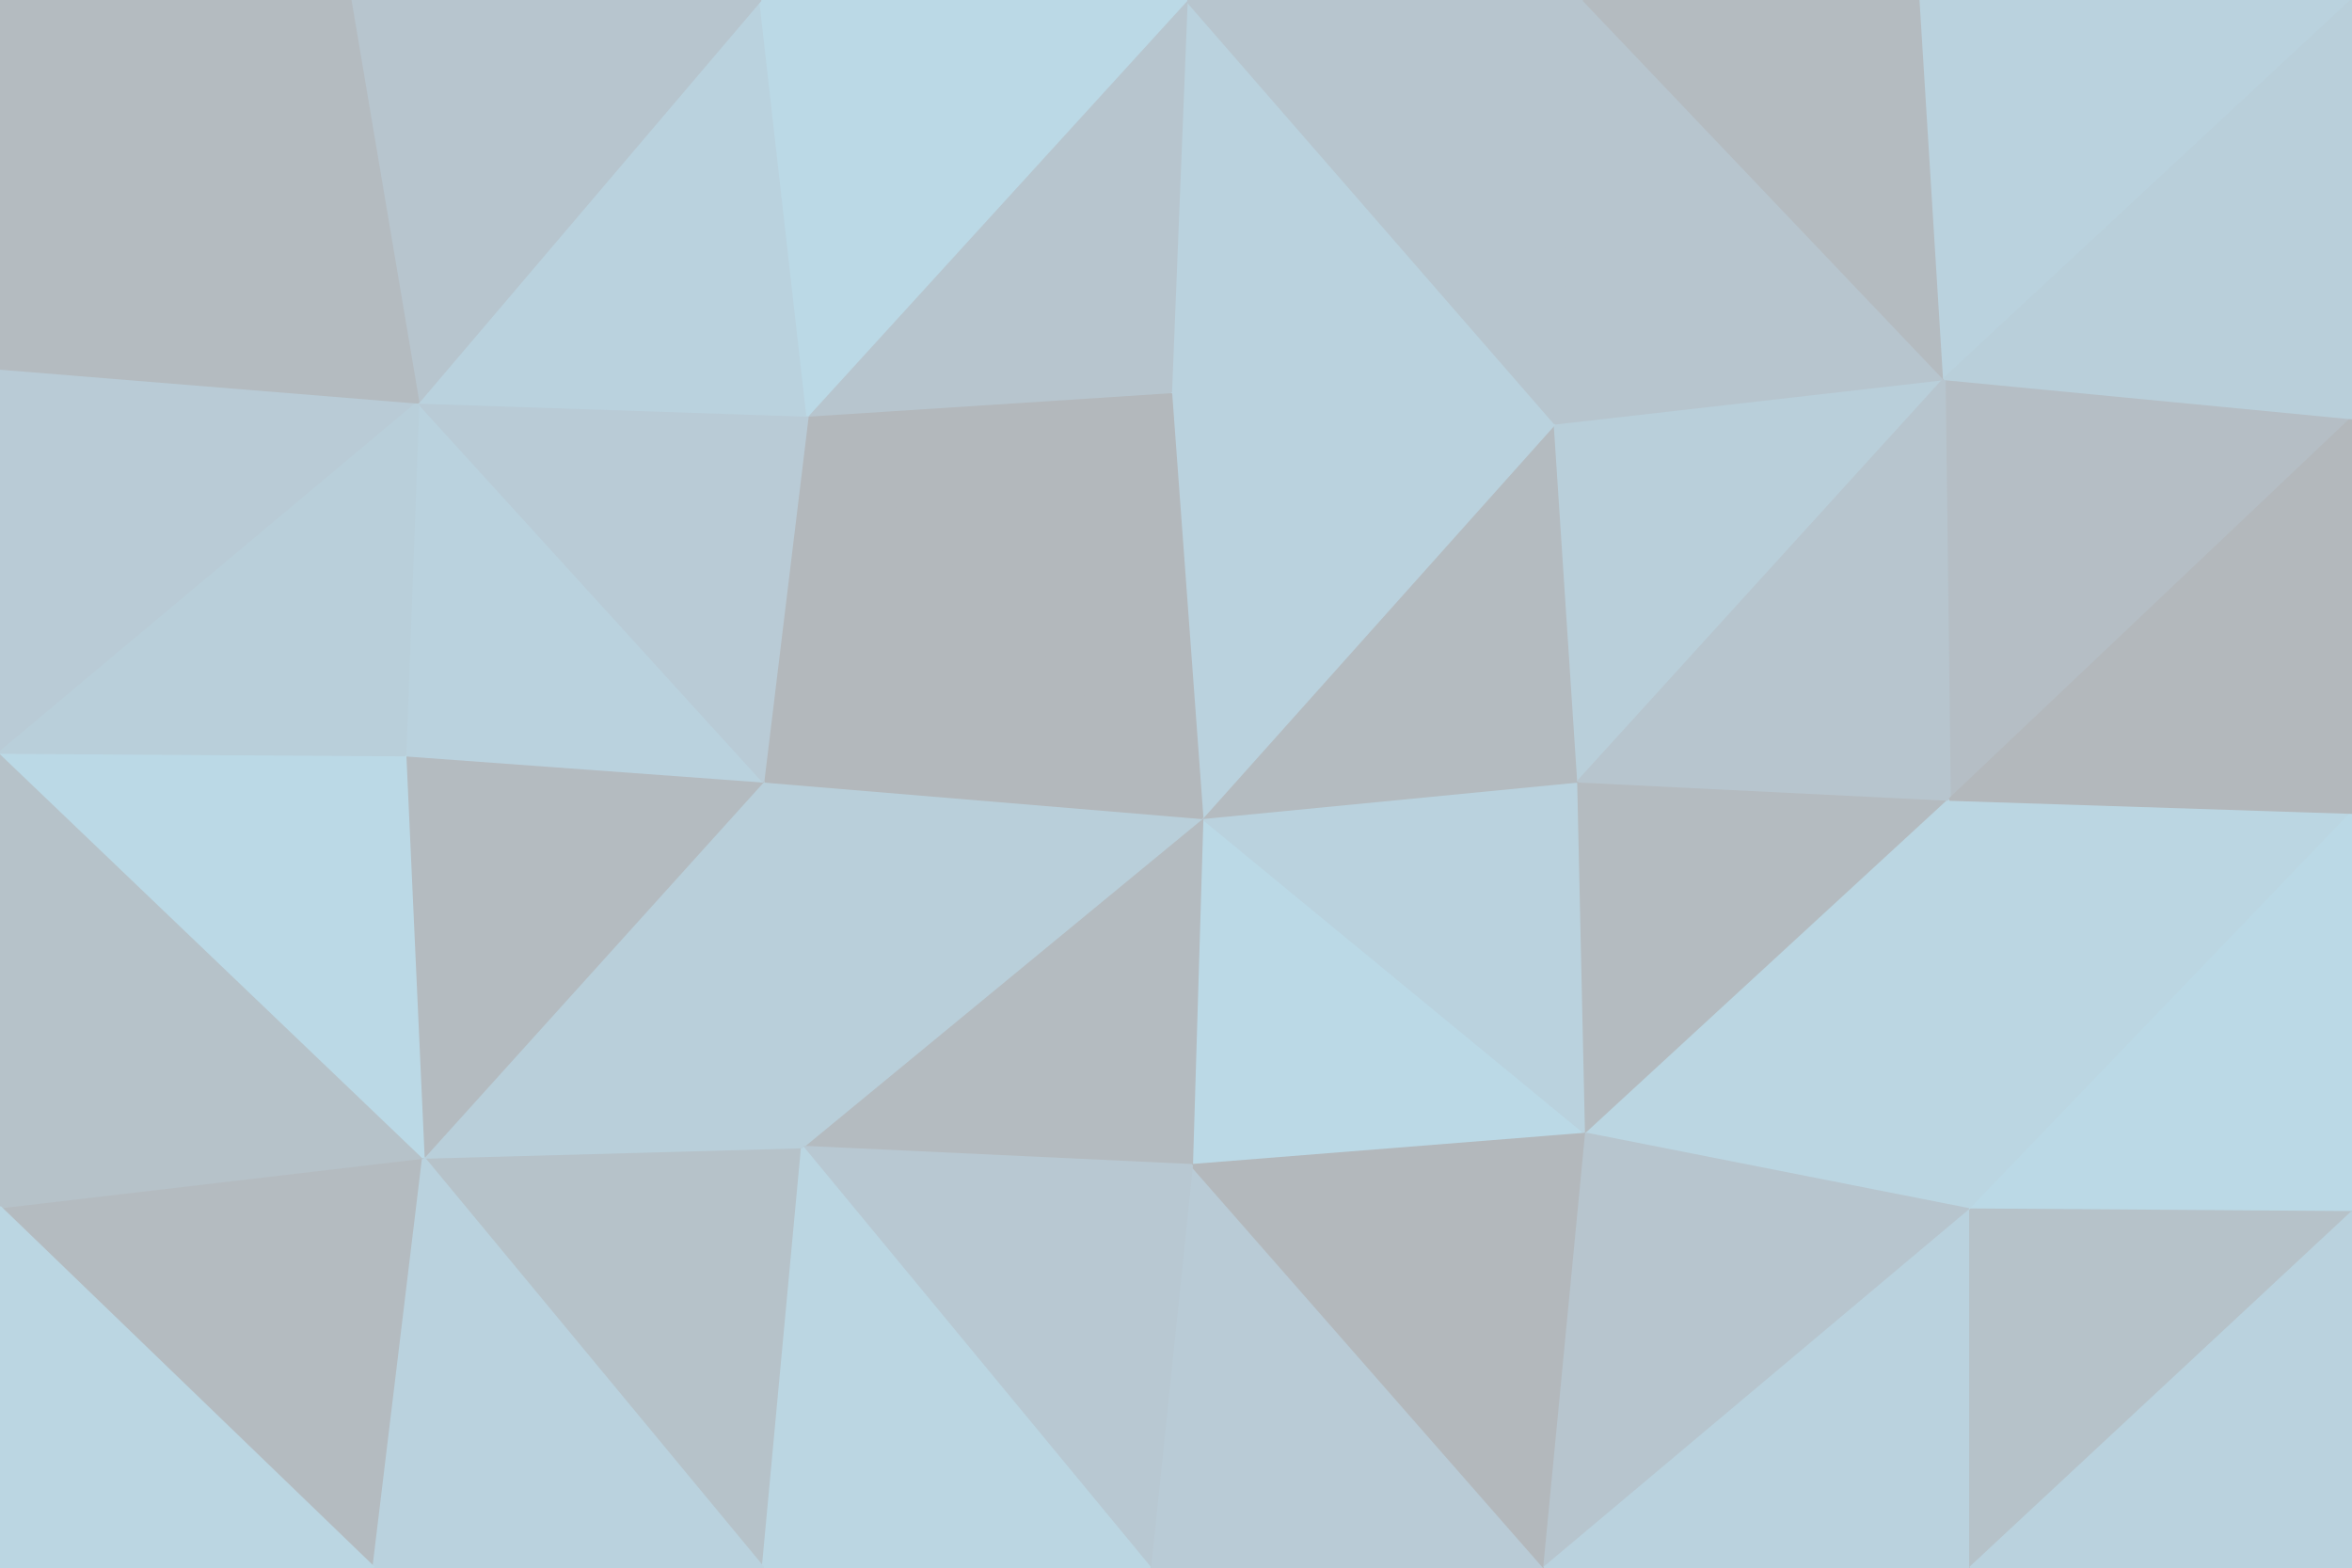
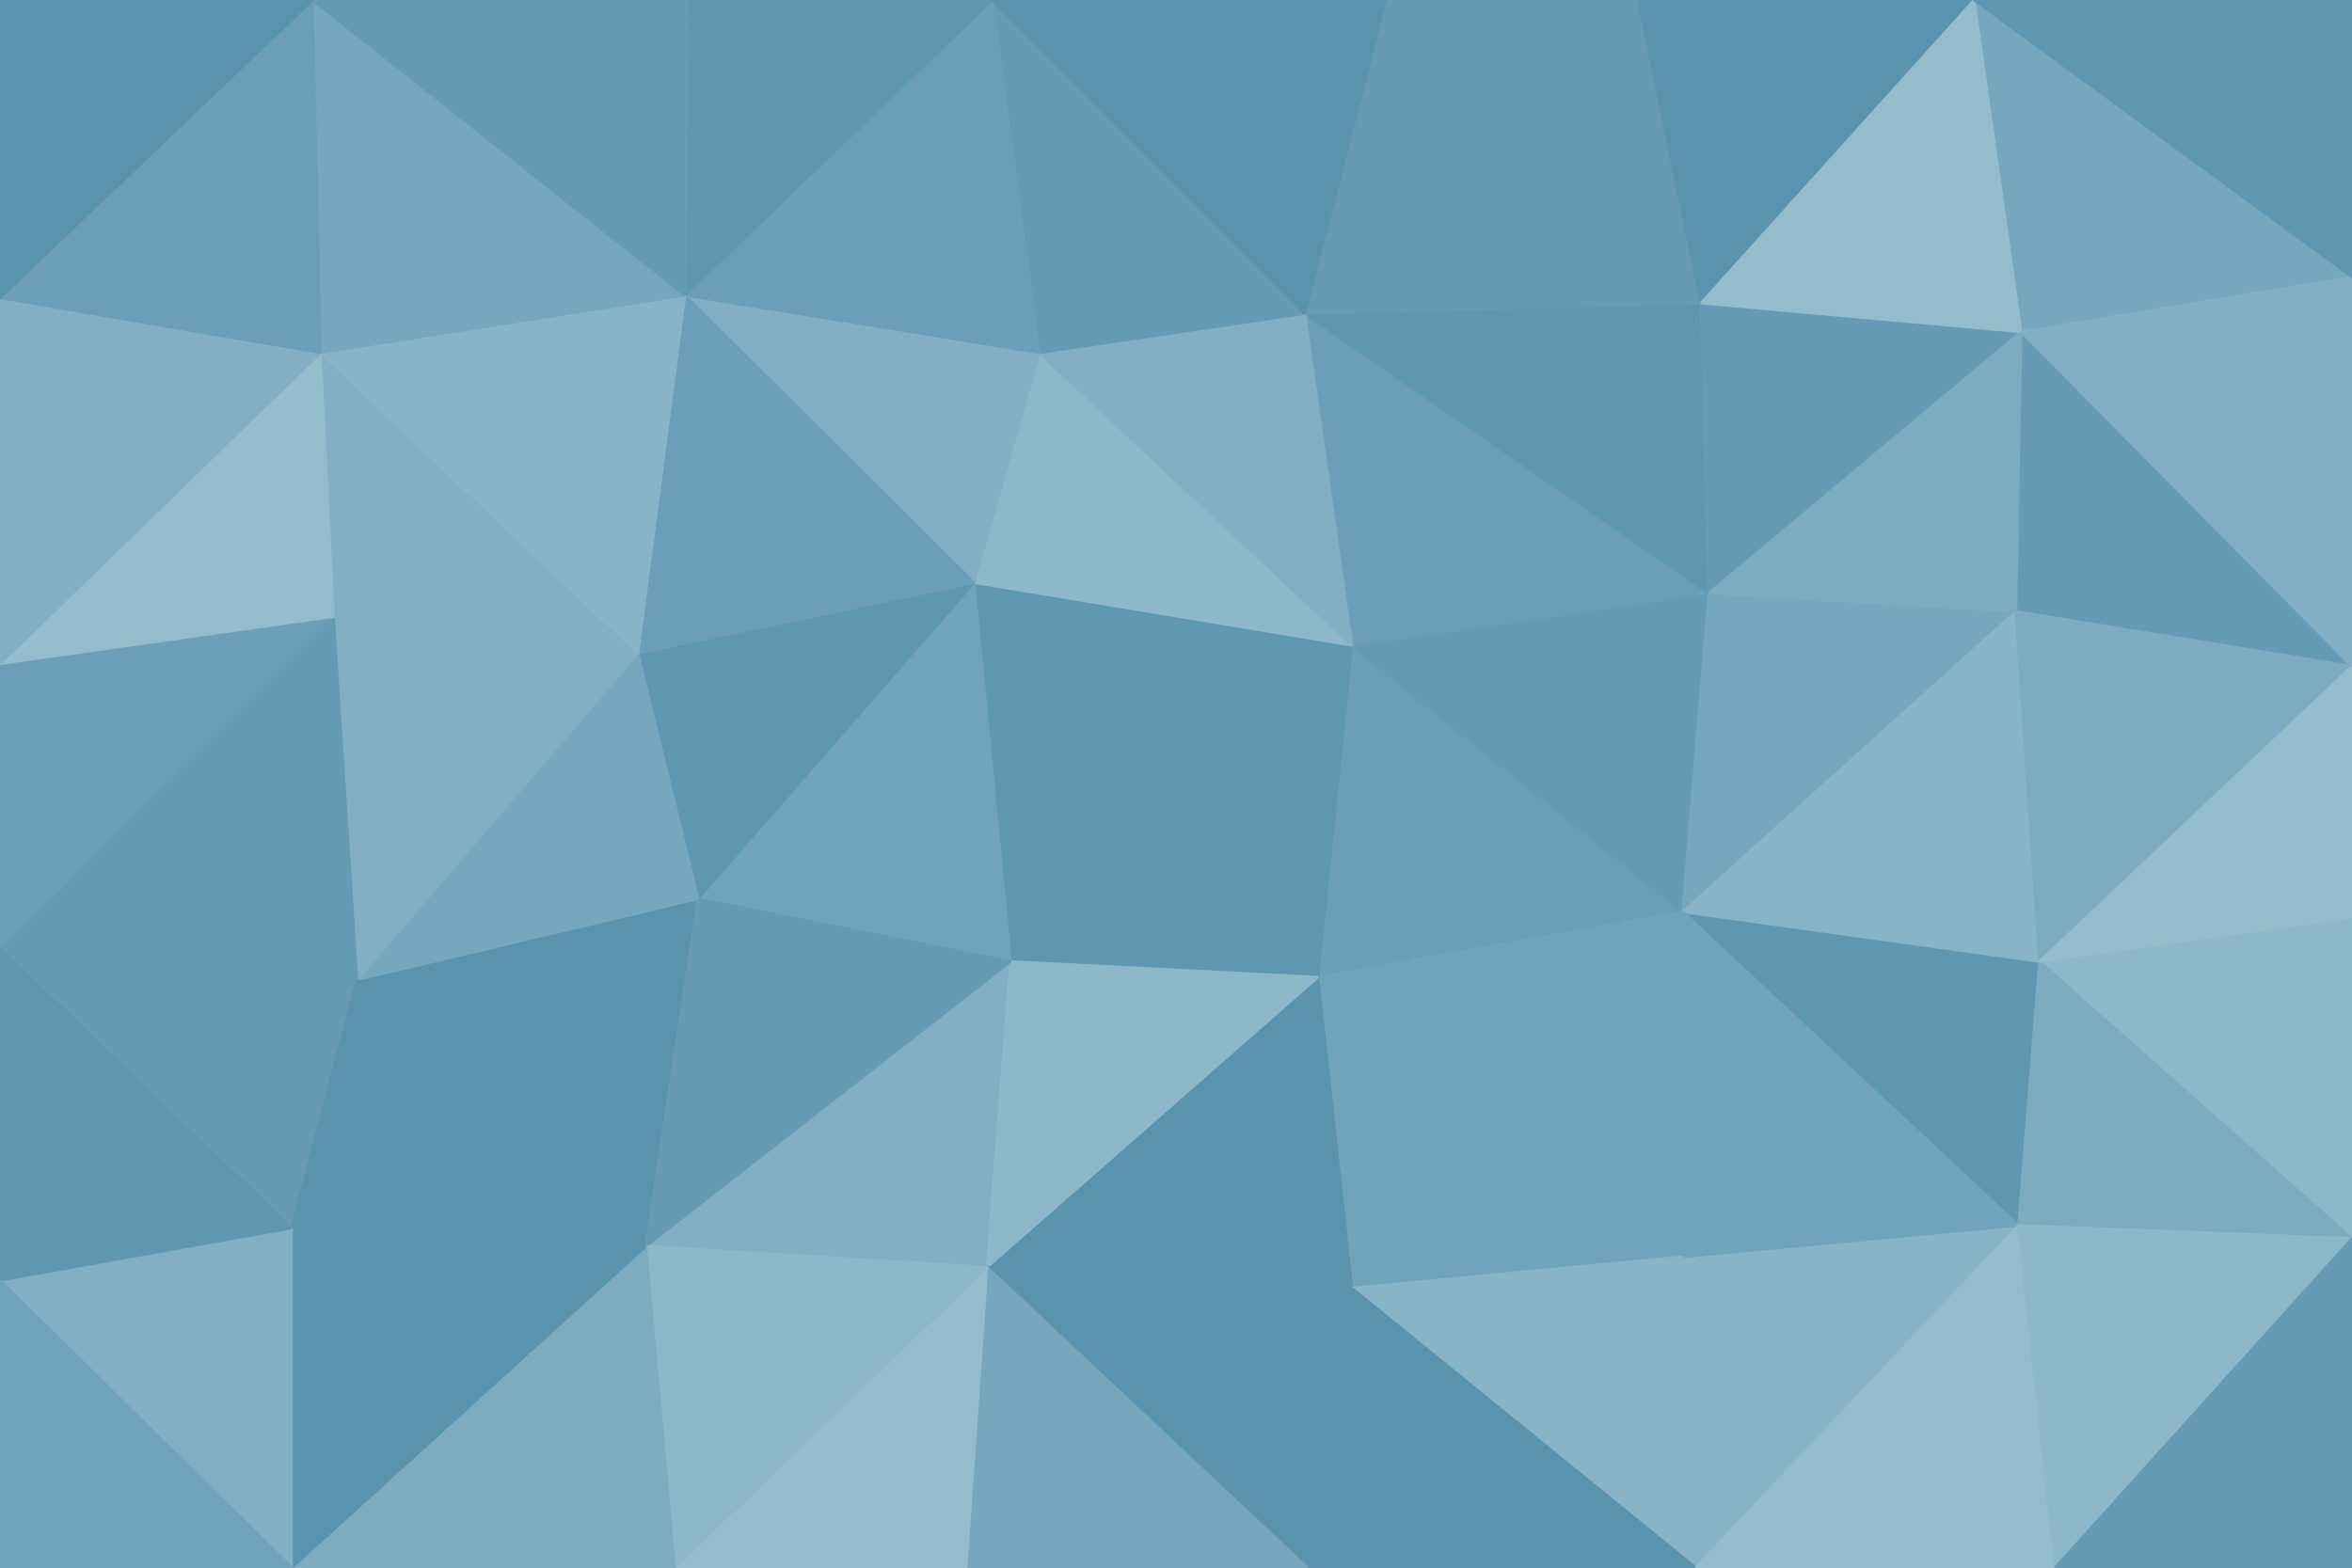
<svg xmlns="http://www.w3.org/2000/svg" id="visual" viewBox="0 0 900 600" width="900" height="600" version="1.1">
  <g stroke-width="1" stroke-linejoin="bevel">
-     <path d="M460 313L456 446L607 434Z" fill="#bbd9e6" stroke="#bbd9e6" />
-     <path d="M607 434L604 299L460 313Z" fill="#bad2de" stroke="#bad2de" />
-     <path d="M460 313L307 439L456 446Z" fill="#b4bbc0" stroke="#b4bbc0" />
-     <path d="M440 600L591 600L456 446Z" fill="#b9cbd6" stroke="#b9cbd6" />
-     <path d="M456 446L591 600L607 434Z" fill="#b3b8bc" stroke="#b3b8bc" />
-     <path d="M604 299L595 162L460 313Z" fill="#b4bbc0" stroke="#b4bbc0" />
-     <path d="M460 313L292 299L307 439Z" fill="#b9cfda" stroke="#b9cfda" />
-     <path d="M607 434L746 306L604 299Z" fill="#b4bbc0" stroke="#b4bbc0" />
-     <path d="M604 299L744 145L595 162Z" fill="#b9cfda" stroke="#b9cfda" />
-     <path d="M754 463L746 306L607 434Z" fill="#bbd6e2" stroke="#bbd6e2" />
-     <path d="M307 439L440 600L456 446Z" fill="#b8c8d2" stroke="#b8c8d2" />
-     <path d="M591 600L754 463L607 434Z" fill="#b7c5ce" stroke="#b7c5ce" />
-     <path d="M595 162L448 150L460 313Z" fill="#bad2de" stroke="#bad2de" />
-     <path d="M309 159L292 299L460 313Z" fill="#b3b8bc" stroke="#b3b8bc" />
-     <path d="M448 150L309 159L460 313Z" fill="#b3b8bc" stroke="#b3b8bc" />
-     <path d="M591 600L754 600L754 463Z" fill="#bad2de" stroke="#bad2de" />
-     <path d="M162 443L292 600L307 439Z" fill="#b6c2c9" stroke="#b6c2c9" />
-     <path d="M307 439L292 600L440 600Z" fill="#bbd6e2" stroke="#bbd6e2" />
-     <path d="M900 160L744 145L746 306Z" fill="#b5bec5" stroke="#b5bec5" />
-     <path d="M746 306L744 145L604 299Z" fill="#b7c5ce" stroke="#b7c5ce" />
-     <path d="M595 162L454 0L448 150Z" fill="#bad2de" stroke="#bad2de" />
-     <path d="M292 299L162 443L307 439Z" fill="#b9cfda" stroke="#b9cfda" />
-     <path d="M155 289L162 443L292 299Z" fill="#b4bbc0" stroke="#b4bbc0" />
-     <path d="M754 463L900 311L746 306Z" fill="#bbd6e2" stroke="#bbd6e2" />
-     <path d="M900 464L900 311L754 463Z" fill="#bbd9e6" stroke="#bbd9e6" />
-     <path d="M754 600L900 464L754 463Z" fill="#b6c2c9" stroke="#b6c2c9" />
-     <path d="M160 154L155 289L292 299Z" fill="#bad2de" stroke="#bad2de" />
-     <path d="M606 0L454 0L595 162Z" fill="#b7c5ce" stroke="#b7c5ce" />
-     <path d="M448 150L454 0L309 159Z" fill="#b7c5ce" stroke="#b7c5ce" />
-     <path d="M309 159L160 154L292 299Z" fill="#b9cbd6" stroke="#b9cbd6" />
-     <path d="M744 145L606 0L595 162Z" fill="#b7c5ce" stroke="#b7c5ce" />
-     <path d="M291 0L160 154L309 159Z" fill="#bad2de" stroke="#bad2de" />
-     <path d="M754 600L900 600L900 464Z" fill="#bad2de" stroke="#bad2de" />
-     <path d="M900 311L900 160L746 306Z" fill="#b3b8bc" stroke="#b3b8bc" />
-     <path d="M744 145L735 0L606 0Z" fill="#b4bbc0" stroke="#b4bbc0" />
-     <path d="M900 0L735 0L744 145Z" fill="#bad2de" stroke="#bad2de" />
-     <path d="M0 462L143 600L162 443Z" fill="#b4bbc0" stroke="#b4bbc0" />
-     <path d="M162 443L143 600L292 600Z" fill="#bad2de" stroke="#bad2de" />
-     <path d="M0 462L162 443L0 288Z" fill="#b6c2c9" stroke="#b6c2c9" />
-     <path d="M454 0L291 0L309 159Z" fill="#bbd9e6" stroke="#bbd9e6" />
-     <path d="M0 288L162 443L155 289Z" fill="#bbd9e6" stroke="#bbd9e6" />
-     <path d="M900 160L900 0L744 145Z" fill="#b9cfda" stroke="#b9cfda" />
-     <path d="M0 141L0 288L160 154Z" fill="#b9cbd6" stroke="#b9cbd6" />
-     <path d="M160 154L0 288L155 289Z" fill="#b9cfda" stroke="#b9cfda" />
-     <path d="M291 0L134 0L160 154Z" fill="#b7c5ce" stroke="#b7c5ce" />
-     <path d="M0 462L0 600L143 600Z" fill="#bbd6e2" stroke="#bbd6e2" />
-     <path d="M134 0L0 141L160 154Z" fill="#b4bbc0" stroke="#b4bbc0" />
-     <path d="M134 0L0 0L0 141Z" fill="#b4bbc0" stroke="#b4bbc0" />
+     <path d="M517.3 247L504.3 374L643.9 349Z" fill="#6c9fb7" stroke="#6c9fb7" />
+     <path d="M643.9 349L653.9 227L517.3 247Z" fill="#669bb3" stroke="#669bb3" />
+     <path d="M504.3 374L643.9 481L643.9 349Z" fill="#71a3ba" stroke="#71a3ba" />
+     <path d="M643.9 349L771.4 234L653.9 227Z" fill="#77a7bd" stroke="#77a7bd" />
+     <path d="M504.3 374L517.3 493L643.9 481Z" fill="#71a3ba" stroke="#71a3ba" />
+     <path d="M517.3 247L386.7 368L504.3 374Z" fill="#6097b0" stroke="#6097b0" />
+     <path d="M504.3 374L377.7 485L517.3 493Z" fill="#5a93ad" stroke="#5a93ad" />
+     <path d="M653.9 227L499.3 120L517.3 247Z" fill="#6c9fb7" stroke="#6c9fb7" />
+     <path d="M517.3 247L372.7 223L386.7 368Z" fill="#6097b0" stroke="#6097b0" />
+     <path d="M397.7 135L372.7 223L517.3 247Z" fill="#8db8ca" stroke="#8db8ca" />
+     <path d="M653.9 227L650.9 116L499.3 120Z" fill="#6097b0" stroke="#6097b0" />
+     <path d="M772.4 469L780.4 368L643.9 349Z" fill="#6097b0" stroke="#6097b0" />
+     <path d="M653.9 227L773.4 127L650.9 116Z" fill="#669bb3" stroke="#669bb3" />
+     <path d="M780.4 368L771.4 234L643.9 349Z" fill="#88b4c7" stroke="#88b4c7" />
+     <path d="M499.3 120L397.7 135L517.3 247Z" fill="#82afc3" stroke="#82afc3" />
+     <path d="M247.1 477L377.7 485L386.7 368Z" fill="#82afc3" stroke="#82afc3" />
+     <path d="M386.7 368L377.7 485L504.3 374Z" fill="#8db8ca" stroke="#8db8ca" />
+     <path d="M648.9 600L772.4 469L643.9 481Z" fill="#88b4c7" stroke="#88b4c7" />
+     <path d="M643.9 481L772.4 469L643.9 349Z" fill="#71a3ba" stroke="#71a3ba" />
+     <path d="M900 255L773.4 127L771.4 234Z" fill="#669bb3" stroke="#669bb3" />
+     <path d="M771.4 234L773.4 127L653.9 227Z" fill="#7dabc0" stroke="#7dabc0" />
+     <path d="M377.7 485L500.3 600L517.3 493Z" fill="#5a93ad" stroke="#5a93ad" />
+     <path d="M517.3 493L648.9 600L643.9 481Z" fill="#88b4c7" stroke="#88b4c7" />
+     <path d="M500.3 600L648.9 600L517.3 493Z" fill="#5a93ad" stroke="#5a93ad" />
+     <path d="M372.7 223L267.1 344L386.7 368Z" fill="#71a3ba" stroke="#71a3ba" />
+     <path d="M244.1 250L267.1 344L372.7 223Z" fill="#6097b0" stroke="#6097b0" />
+     <path d="M650.9 116L530.3 0L499.3 120Z" fill="#669bb3" stroke="#669bb3" />
+     <path d="M499.3 120L379.7 0L397.7 135Z" fill="#669bb3" stroke="#669bb3" />
+     <path d="M626.9 0L530.3 0L650.9 116Z" fill="#669bb3" stroke="#669bb3" />
+     <path d="M755.4 0L626.9 0L650.9 116Z" fill="#5a93ad" stroke="#5a93ad" />
+     <path d="M262.1 113L372.7 223L397.7 135Z" fill="#82afc3" stroke="#82afc3" />
+     <path d="M262.1 113L244.1 250L372.7 223Z" fill="#6c9fb7" stroke="#6c9fb7" />
+     <path d="M900 474L900 351L780.4 368Z" fill="#8db8ca" stroke="#8db8ca" />
+     <path d="M780.4 368L900 255L771.4 234Z" fill="#7dabc0" stroke="#7dabc0" />
+     <path d="M900 474L780.4 368L772.4 469Z" fill="#7dabc0" stroke="#7dabc0" />
+     <path d="M900 351L900 255L780.4 368Z" fill="#93bccd" stroke="#93bccd" />
+     <path d="M377.7 485L369.7 600L500.3 600Z" fill="#77a7bd" stroke="#77a7bd" />
+     <path d="M258.1 600L369.7 600L377.7 485Z" fill="#93bccd" stroke="#93bccd" />
+     <path d="M136.6 375L247.1 477L267.1 344Z" fill="#5a93ad" stroke="#5a93ad" />
+     <path d="M267.1 344L247.1 477L386.7 368Z" fill="#669bb3" stroke="#669bb3" />
+     <path d="M648.9 600L786.4 600L772.4 469Z" fill="#93bccd" stroke="#93bccd" />
+     <path d="M379.7 0L262.1 113L397.7 135Z" fill="#6c9fb7" stroke="#6c9fb7" />
+     <path d="M530.3 0L379.7 0L499.3 120Z" fill="#5a93ad" stroke="#5a93ad" />
+     <path d="M900 106L755.4 0L773.4 127Z" fill="#77a7bd" stroke="#77a7bd" />
+     <path d="M773.4 127L755.4 0L650.9 116Z" fill="#93bccd" stroke="#93bccd" />
+     <path d="M786.4 600L900 474L772.4 469Z" fill="#8db8ca" stroke="#8db8ca" />
+     <path d="M900 255L900 106L773.4 127Z" fill="#82afc3" stroke="#82afc3" />
+     <path d="M247.1 477L258.1 600L377.7 485Z" fill="#8db8ca" stroke="#8db8ca" />
+     <path d="M244.1 250L136.6 375L267.1 344Z" fill="#77a7bd" stroke="#77a7bd" />
+     <path d="M247.1 477L111.6 600L258.1 600Z" fill="#7dabc0" stroke="#7dabc0" />
+     <path d="M127.6 236L136.6 375L244.1 250Z" fill="#82afc3" stroke="#82afc3" />
+     <path d="M379.7 0L263.1 0L262.1 113Z" fill="#6097b0" stroke="#6097b0" />
+     <path d="M122.6 135L127.6 236L244.1 250Z" fill="#82afc3" stroke="#82afc3" />
+     <path d="M786.4 600L900 600L900 474Z" fill="#669bb3" stroke="#669bb3" />
+     <path d="M122.6 135L244.1 250L262.1 113Z" fill="#88b4c7" stroke="#88b4c7" />
+     <path d="M900 106L900 0L755.4 0Z" fill="#6097b0" stroke="#6097b0" />
+     <path d="M119.6 0L122.6 135L262.1 113Z" fill="#77a7bd" stroke="#77a7bd" />
+     <path d="M0 363L111.6 470L136.6 375Z" fill="#669bb3" stroke="#669bb3" />
+     <path d="M136.6 375L111.6 470L247.1 477Z" fill="#5a93ad" stroke="#5a93ad" />
+     <path d="M0 363L136.6 375L127.6 236Z" fill="#669bb3" stroke="#669bb3" />
+     <path d="M111.6 470L111.6 600L247.1 477Z" fill="#5a93ad" stroke="#5a93ad" />
+     <path d="M263.1 0L119.6 0L262.1 113Z" fill="#669bb3" stroke="#669bb3" />
+     <path d="M0 254L0 363L127.6 236Z" fill="#6c9fb7" stroke="#6c9fb7" />
+     <path d="M0 254L127.6 236L122.6 135Z" fill="#93bccd" stroke="#93bccd" />
+     <path d="M111.6 470L0 490L111.6 600Z" fill="#82afc3" stroke="#82afc3" />
+     <path d="M0 114L0 254L122.6 135Z" fill="#82afc3" stroke="#82afc3" />
+     <path d="M0 363L0 490L111.6 470Z" fill="#6097b0" stroke="#6097b0" />
+     <path d="M119.6 0L0 114L122.6 135Z" fill="#6c9fb7" stroke="#6c9fb7" />
+     <path d="M0 490L0 600L111.6 600Z" fill="#71a3ba" stroke="#71a3ba" />
+     <path d="M119.6 0L0 0L0 114Z" fill="#5a93ad" stroke="#5a93ad" />
  </g>
</svg>
